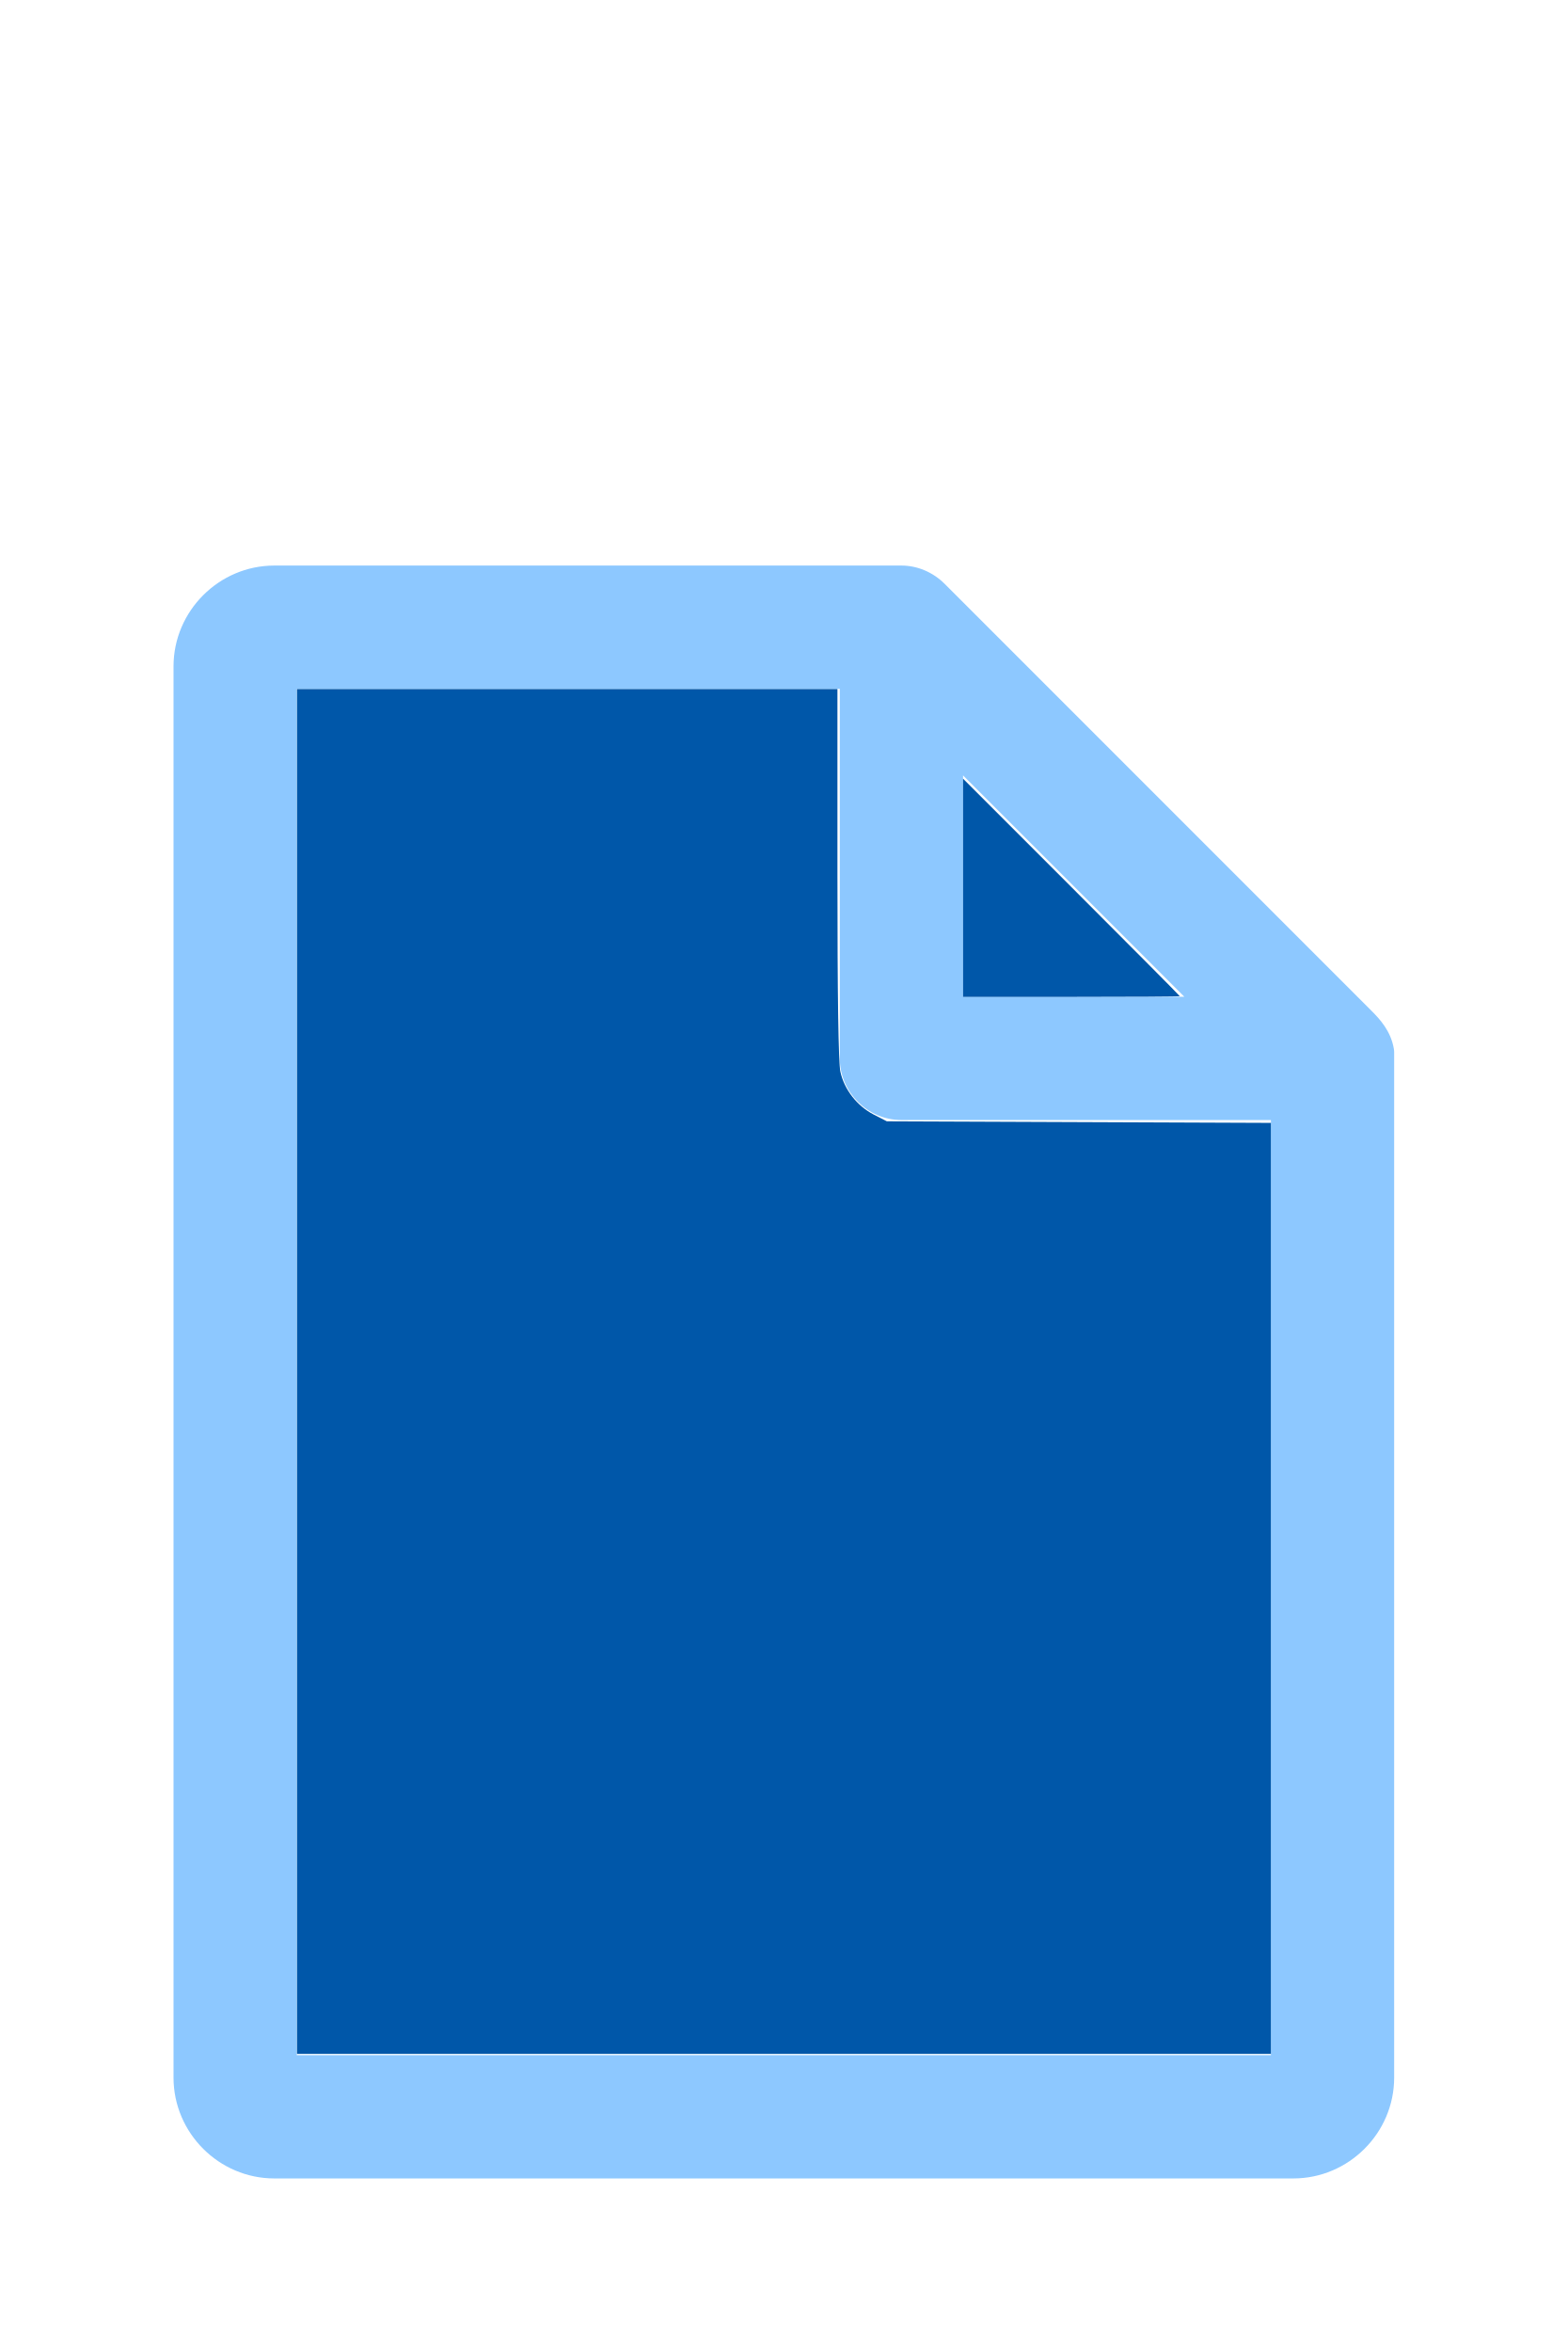
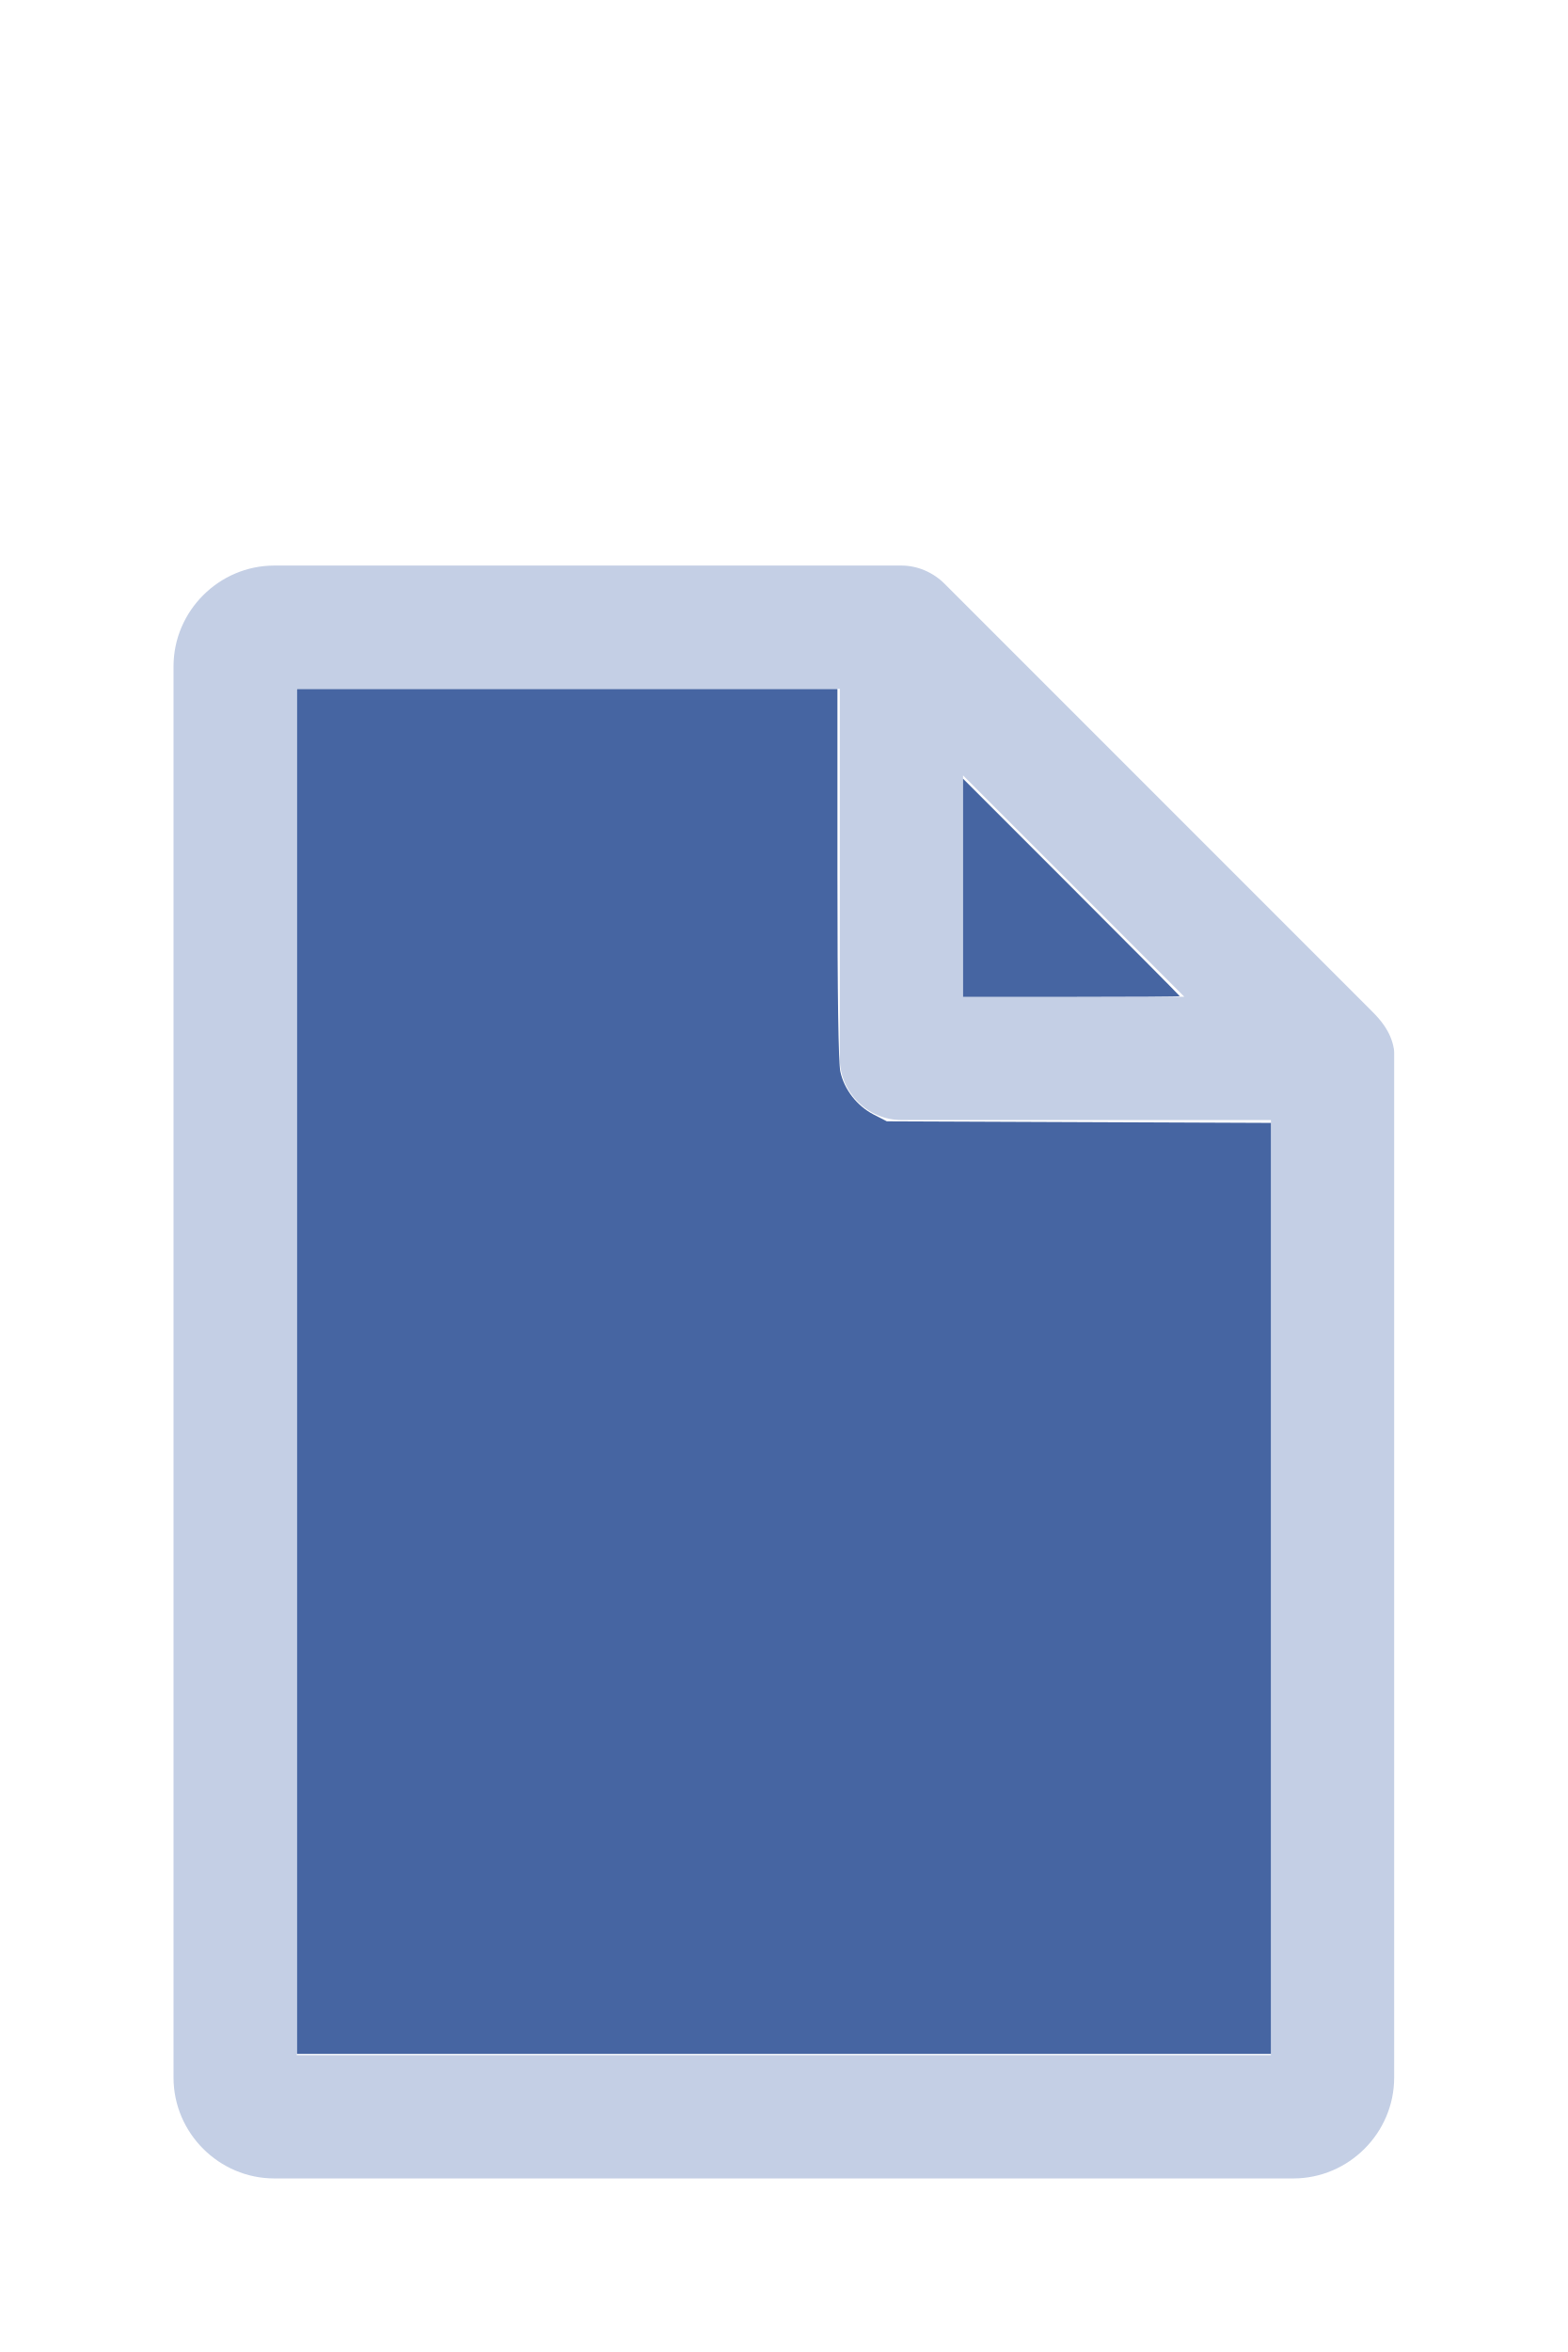
<svg xmlns="http://www.w3.org/2000/svg" version="1.1" width="16" height="24" viewBox="0 0 80 60" id="doc" xml:space="preserve">
-   <g style="fill:#8DC8FF">
+   <g style="fill:#C4CFE5">
    <path d="m 14,-1.145 c -2.824,0 -5.145,2.32 -5.145,5.145 v 72 c 0,2.824 2.32,5.145 5.145,5.145 h 52 c 2.824,0 5.145,-2.32 5.145,-5.145 V 23.699 a 1.145,1.145 0 0 0 -0.016,-0.188 C 70.978,22.605 70.406,21.99 70.008,21.592 L 48.209,-0.209 C 47.606,-0.812 46.805,-1.145 46,-1.145 Z m 1.145,6.289 H 42.855 V 24 c 0,1.724 1.42,3.145 3.145,3.145 H 64.855 V 74.855 H 15.145 Z m 34,4.418 L 60.438,20.855 H 49.145 Z" />
  </g>
-   <g style="fill:#0057A9;stroke-width:0">
+   <g style="fill:#4665A2;stroke-width:0">
    <path d="M 3.031,13.993 V 7.031 h 2.758 2.758 v 1.883 c 0,1.258 0.01,1.929 0.03,2.022 0.039,0.181 0.169,0.348 0.338,0.436 l 0.136,0.07 1.96,0.008 1.96,0.008 v 4.75 4.75 H 8 3.031 Z" transform="matrix(5,0,0,5,0,-30)" />
    <path d="M 9.829,9.058 V 7.946 l 1.106,1.106 c 0.608,0.608 1.106,1.109 1.106,1.113 0,0.004 -0.498,0.007 -1.106,0.007 H 9.829 Z" transform="matrix(5,0,0,5,0,-30)" />
  </g>
</svg>
